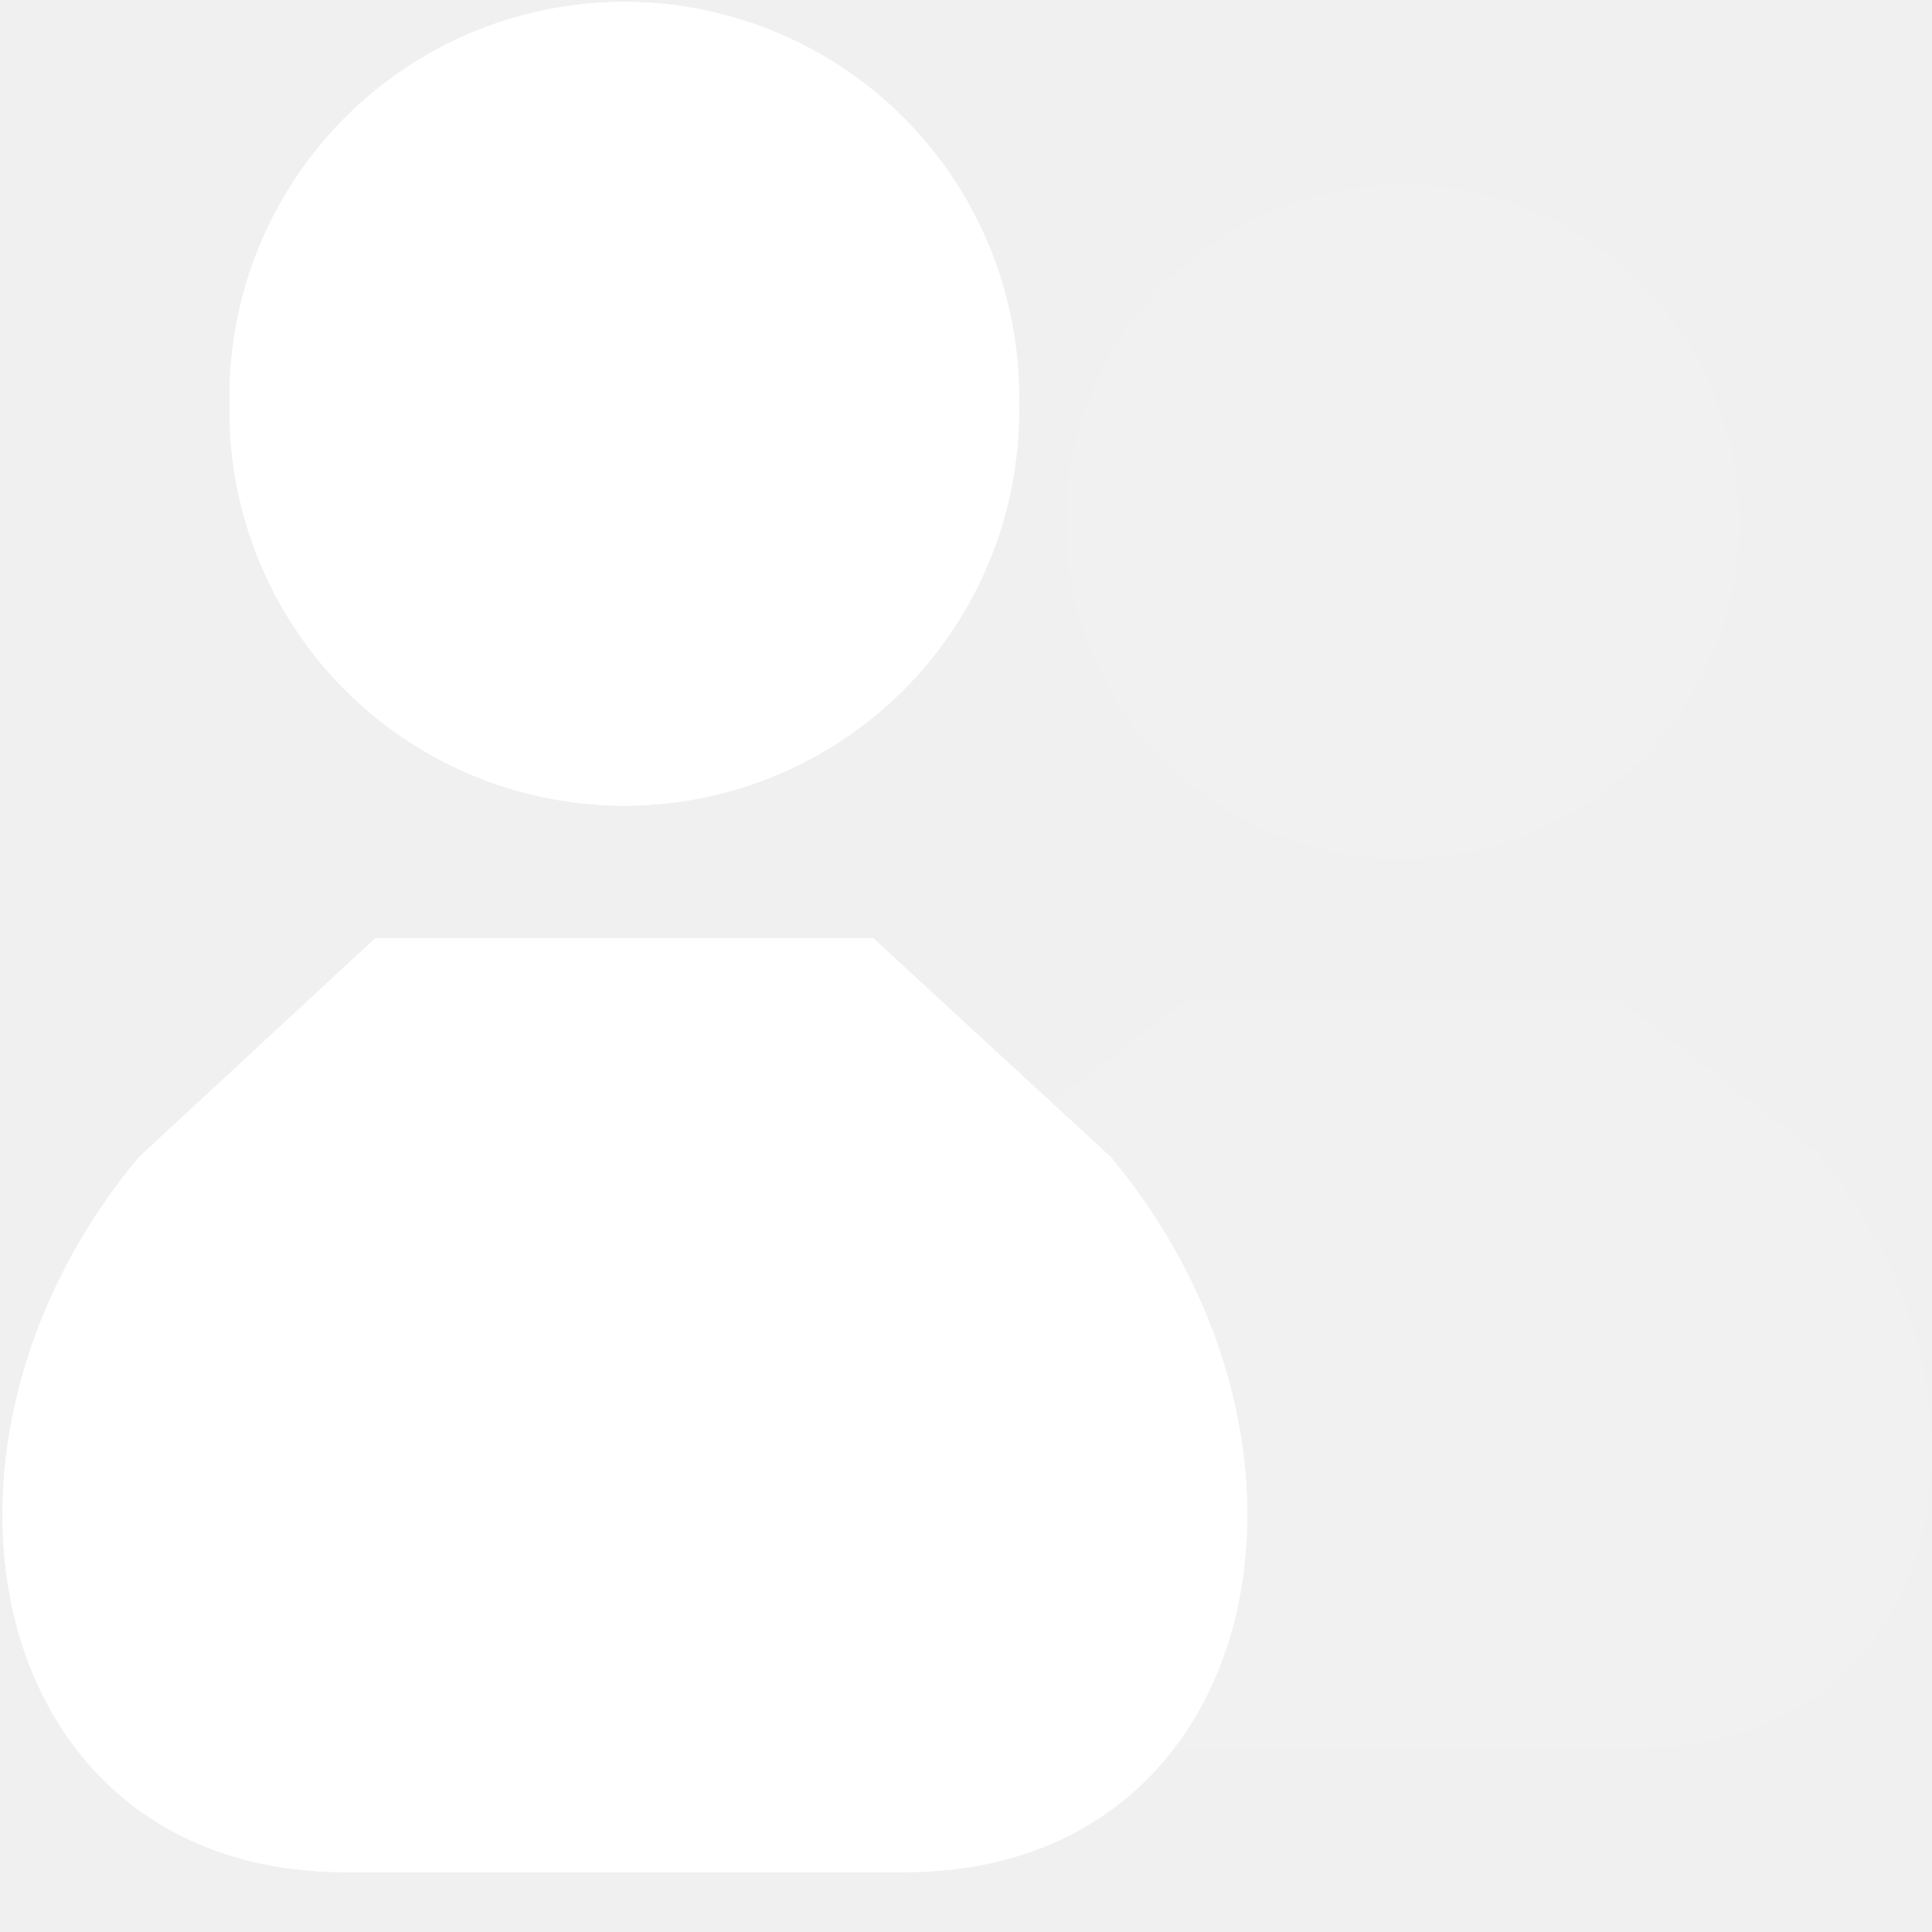
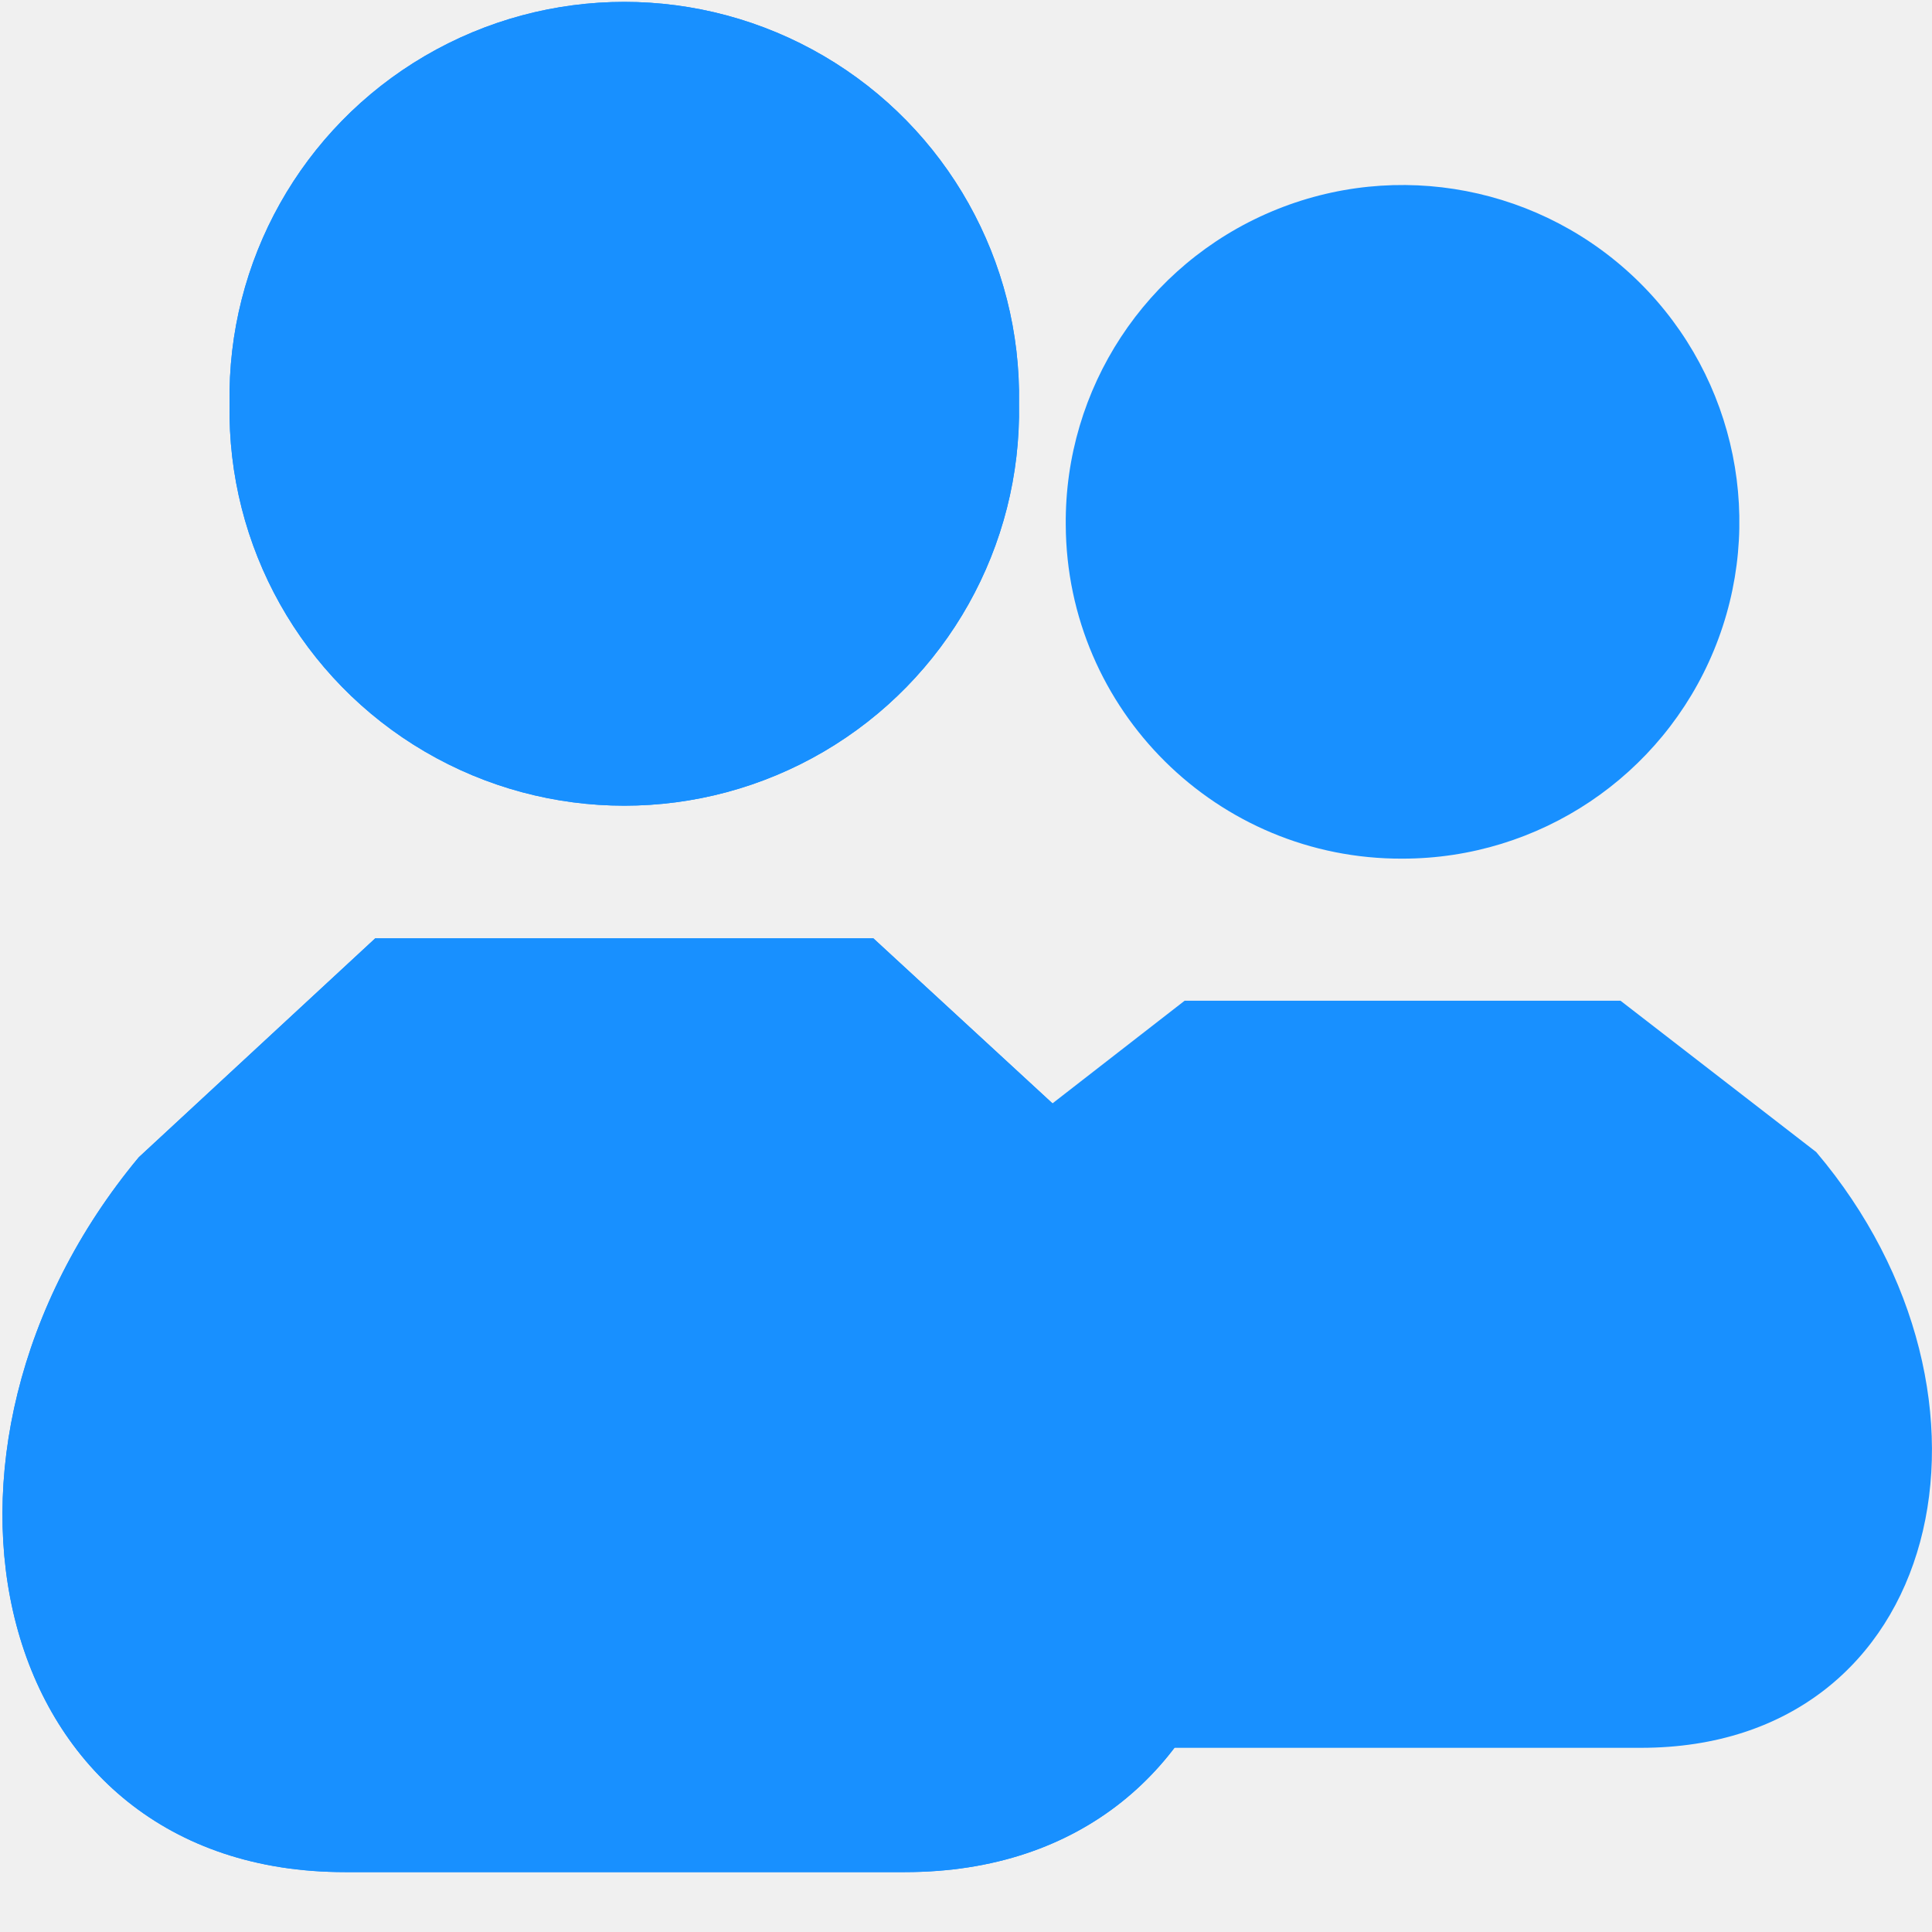
<svg xmlns="http://www.w3.org/2000/svg" width="30" height="30" viewBox="0 0 30 30">
  <defs>
    <style>
      .cls-1 {
        fill: rgba(162,42,42,0);
      }

      .cls-2 {
-         fill: #f1f1f1;
+         fill: #1890ff;
      }

      .cls-3 {
-         fill: #fff;
+         fill: #1890ff;
      }
    </style>
  </defs>
  <g id="icon_selected" transform="translate(-35 -115)">
    <rect id="矩形_93" data-name="矩形 93" class="cls-1" width="30" height="30" transform="translate(35 115)" />
    <g id="person" transform="translate(-80.974 -225.93)">
      <path id="icon-persons" class="cls-2" d="M4.518,24.17c-4.7,0-5.947-5.443-2.721-9.251l3.025-2.35h6.768l3.039,2.35c3.226,3.808,1.984,9.251-2.721,9.251ZM2.976,5.182a5.23,5.23,0,1,1,5.23,5.181A5.207,5.207,0,0,1,2.976,5.182Z" transform="translate(129.547 343.9)" />
      <g id="icon-persons-2" data-name="icon-persons" transform="translate(116.014 341)">
        <path id="icon-persons-3" data-name="icon-persons" class="cls-3" d="M5.315,29c-5.535,0-7-6.532-3.2-11.1l3.672-3.4h7.734l3.69,3.4c3.8,4.57,2.334,11.1-3.2,11.1Zm-1.79-22.8a6.13,6.13,0,1,1,12.258,0,6.13,6.13,0,1,1-12.258,0Z" transform="translate(0)" />
        <path id="Stroke_Effect" data-name="Stroke Effect" class="cls-3" d="M5.315,29c-5.535,0-7-6.532-3.2-11.1l3.672-3.4h7.734l3.69,3.4c3.8,4.57,2.334,11.1-3.2,11.1Zm-1.79-22.8a6.13,6.13,0,1,1,12.258,0,6.13,6.13,0,1,1-12.258,0Z" transform="translate(0)" />
      </g>
    </g>
  </g>
</svg>
